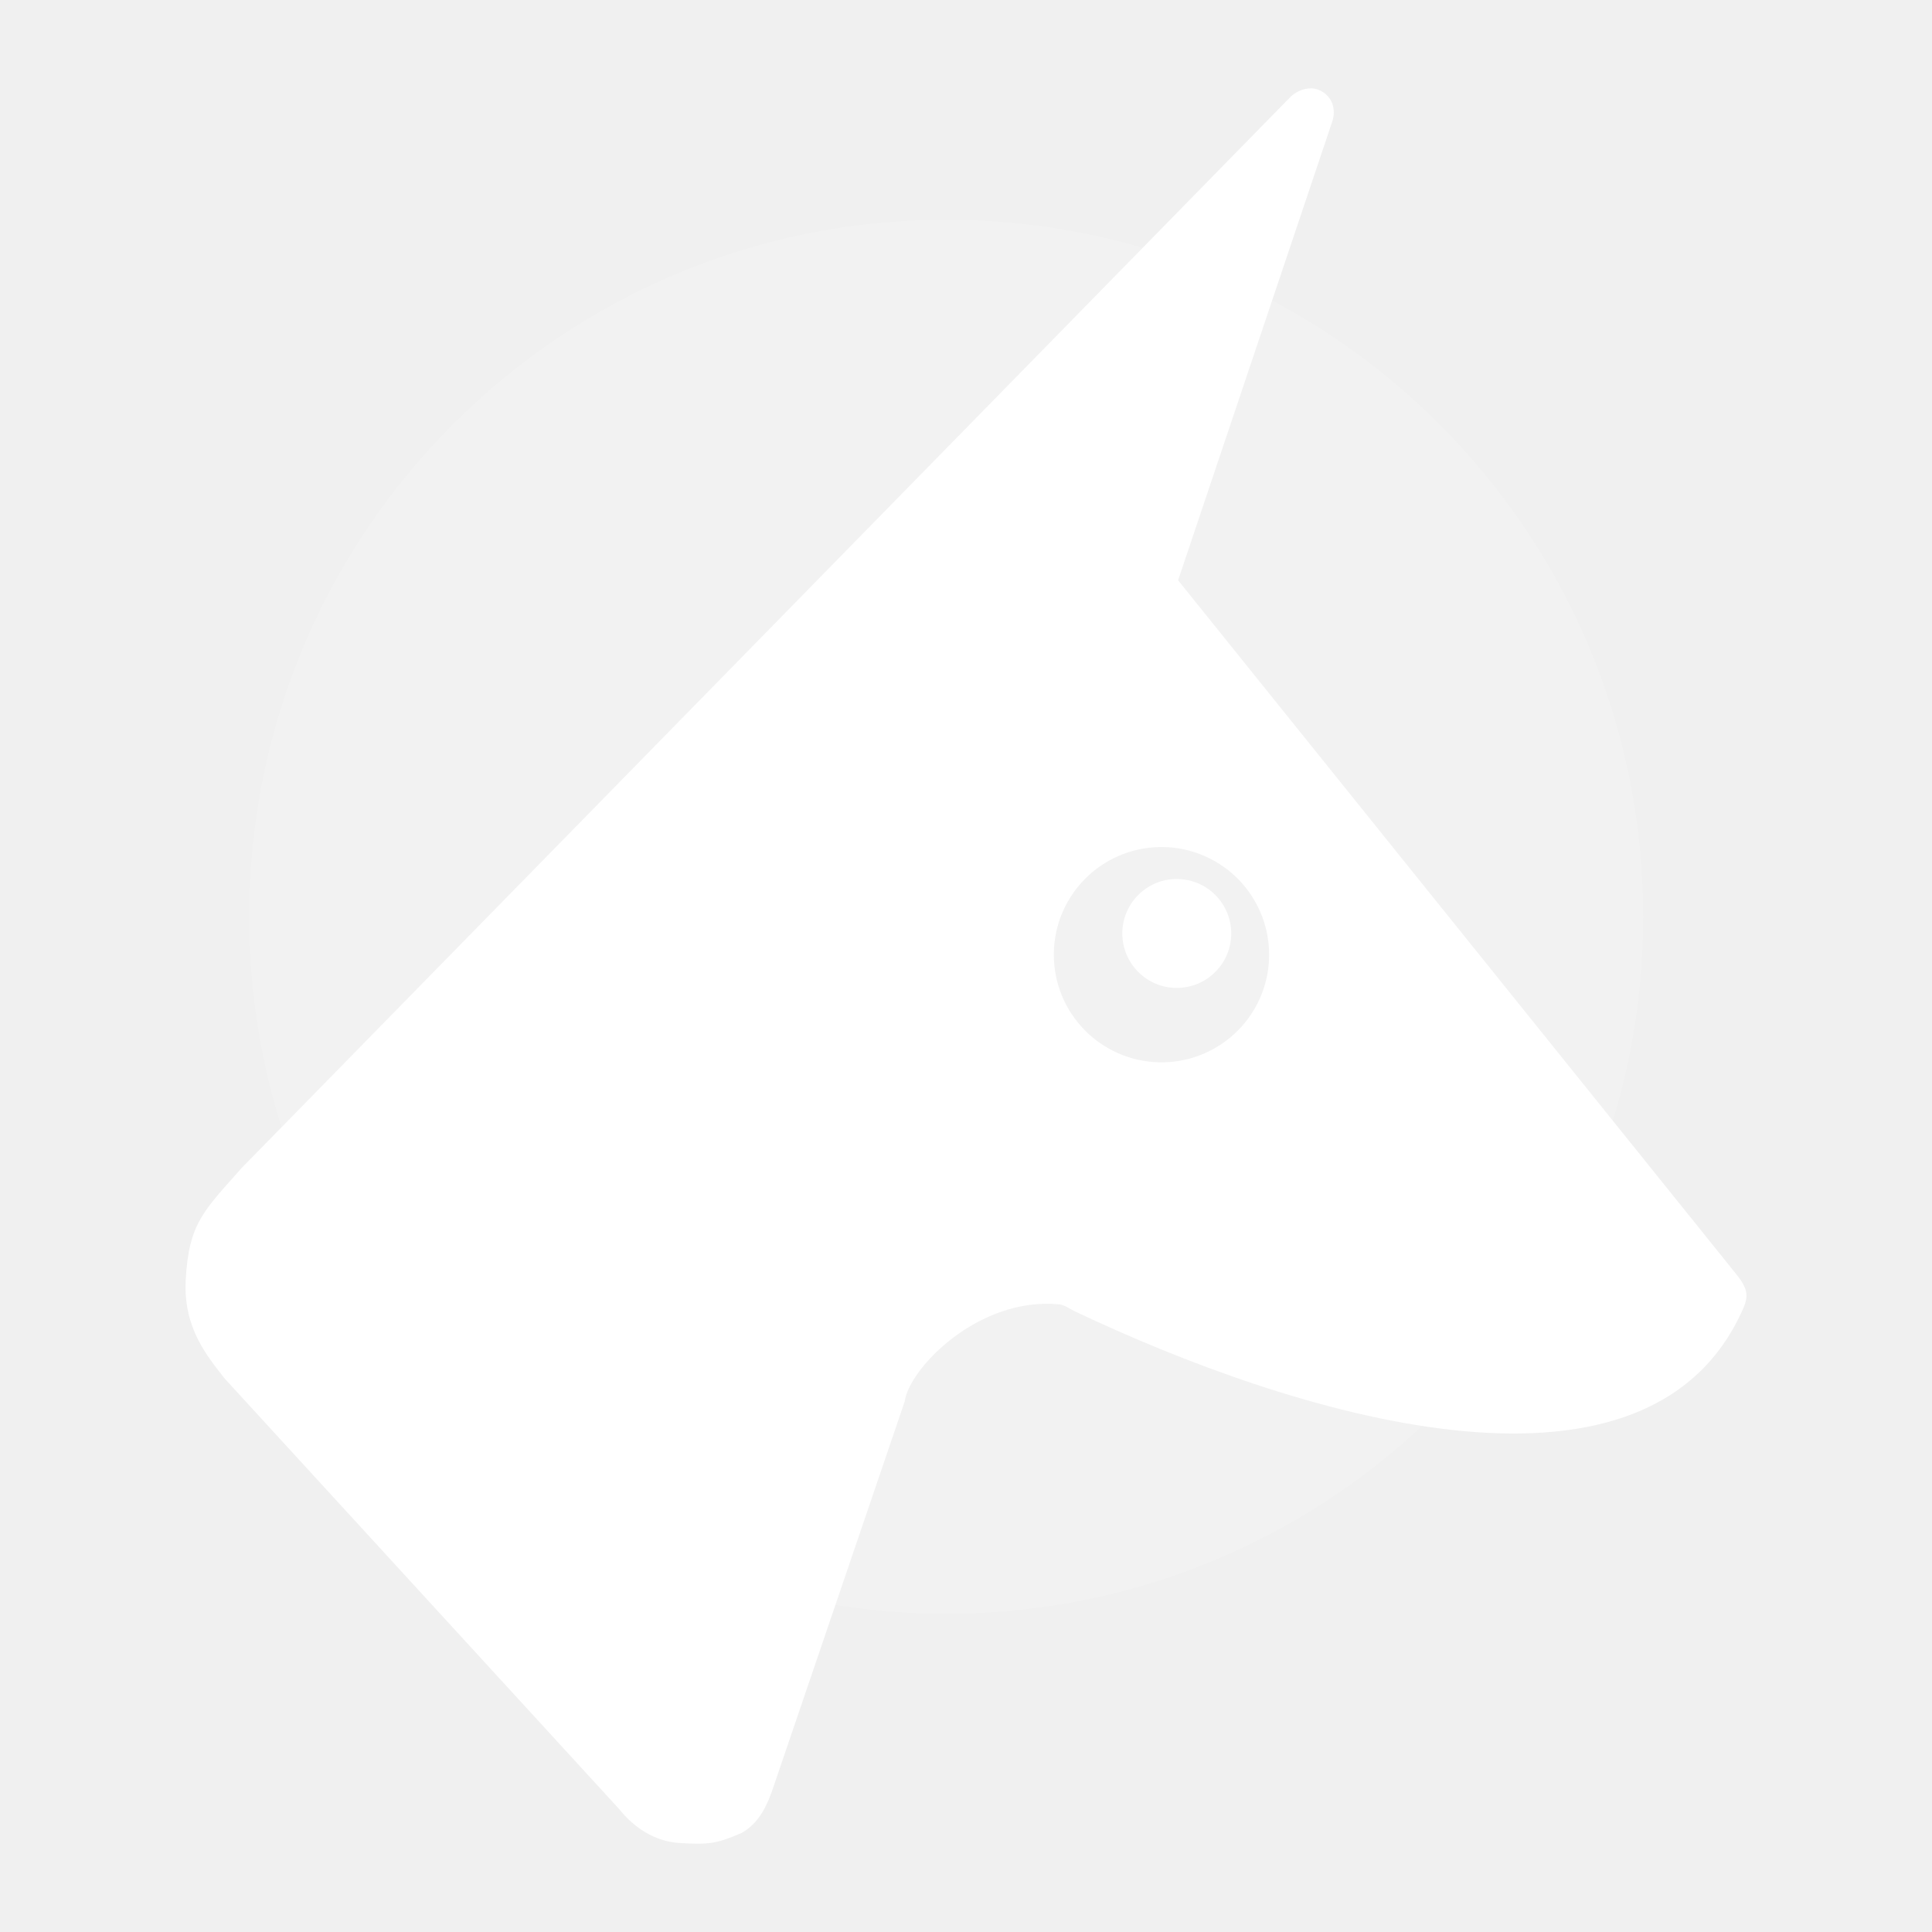
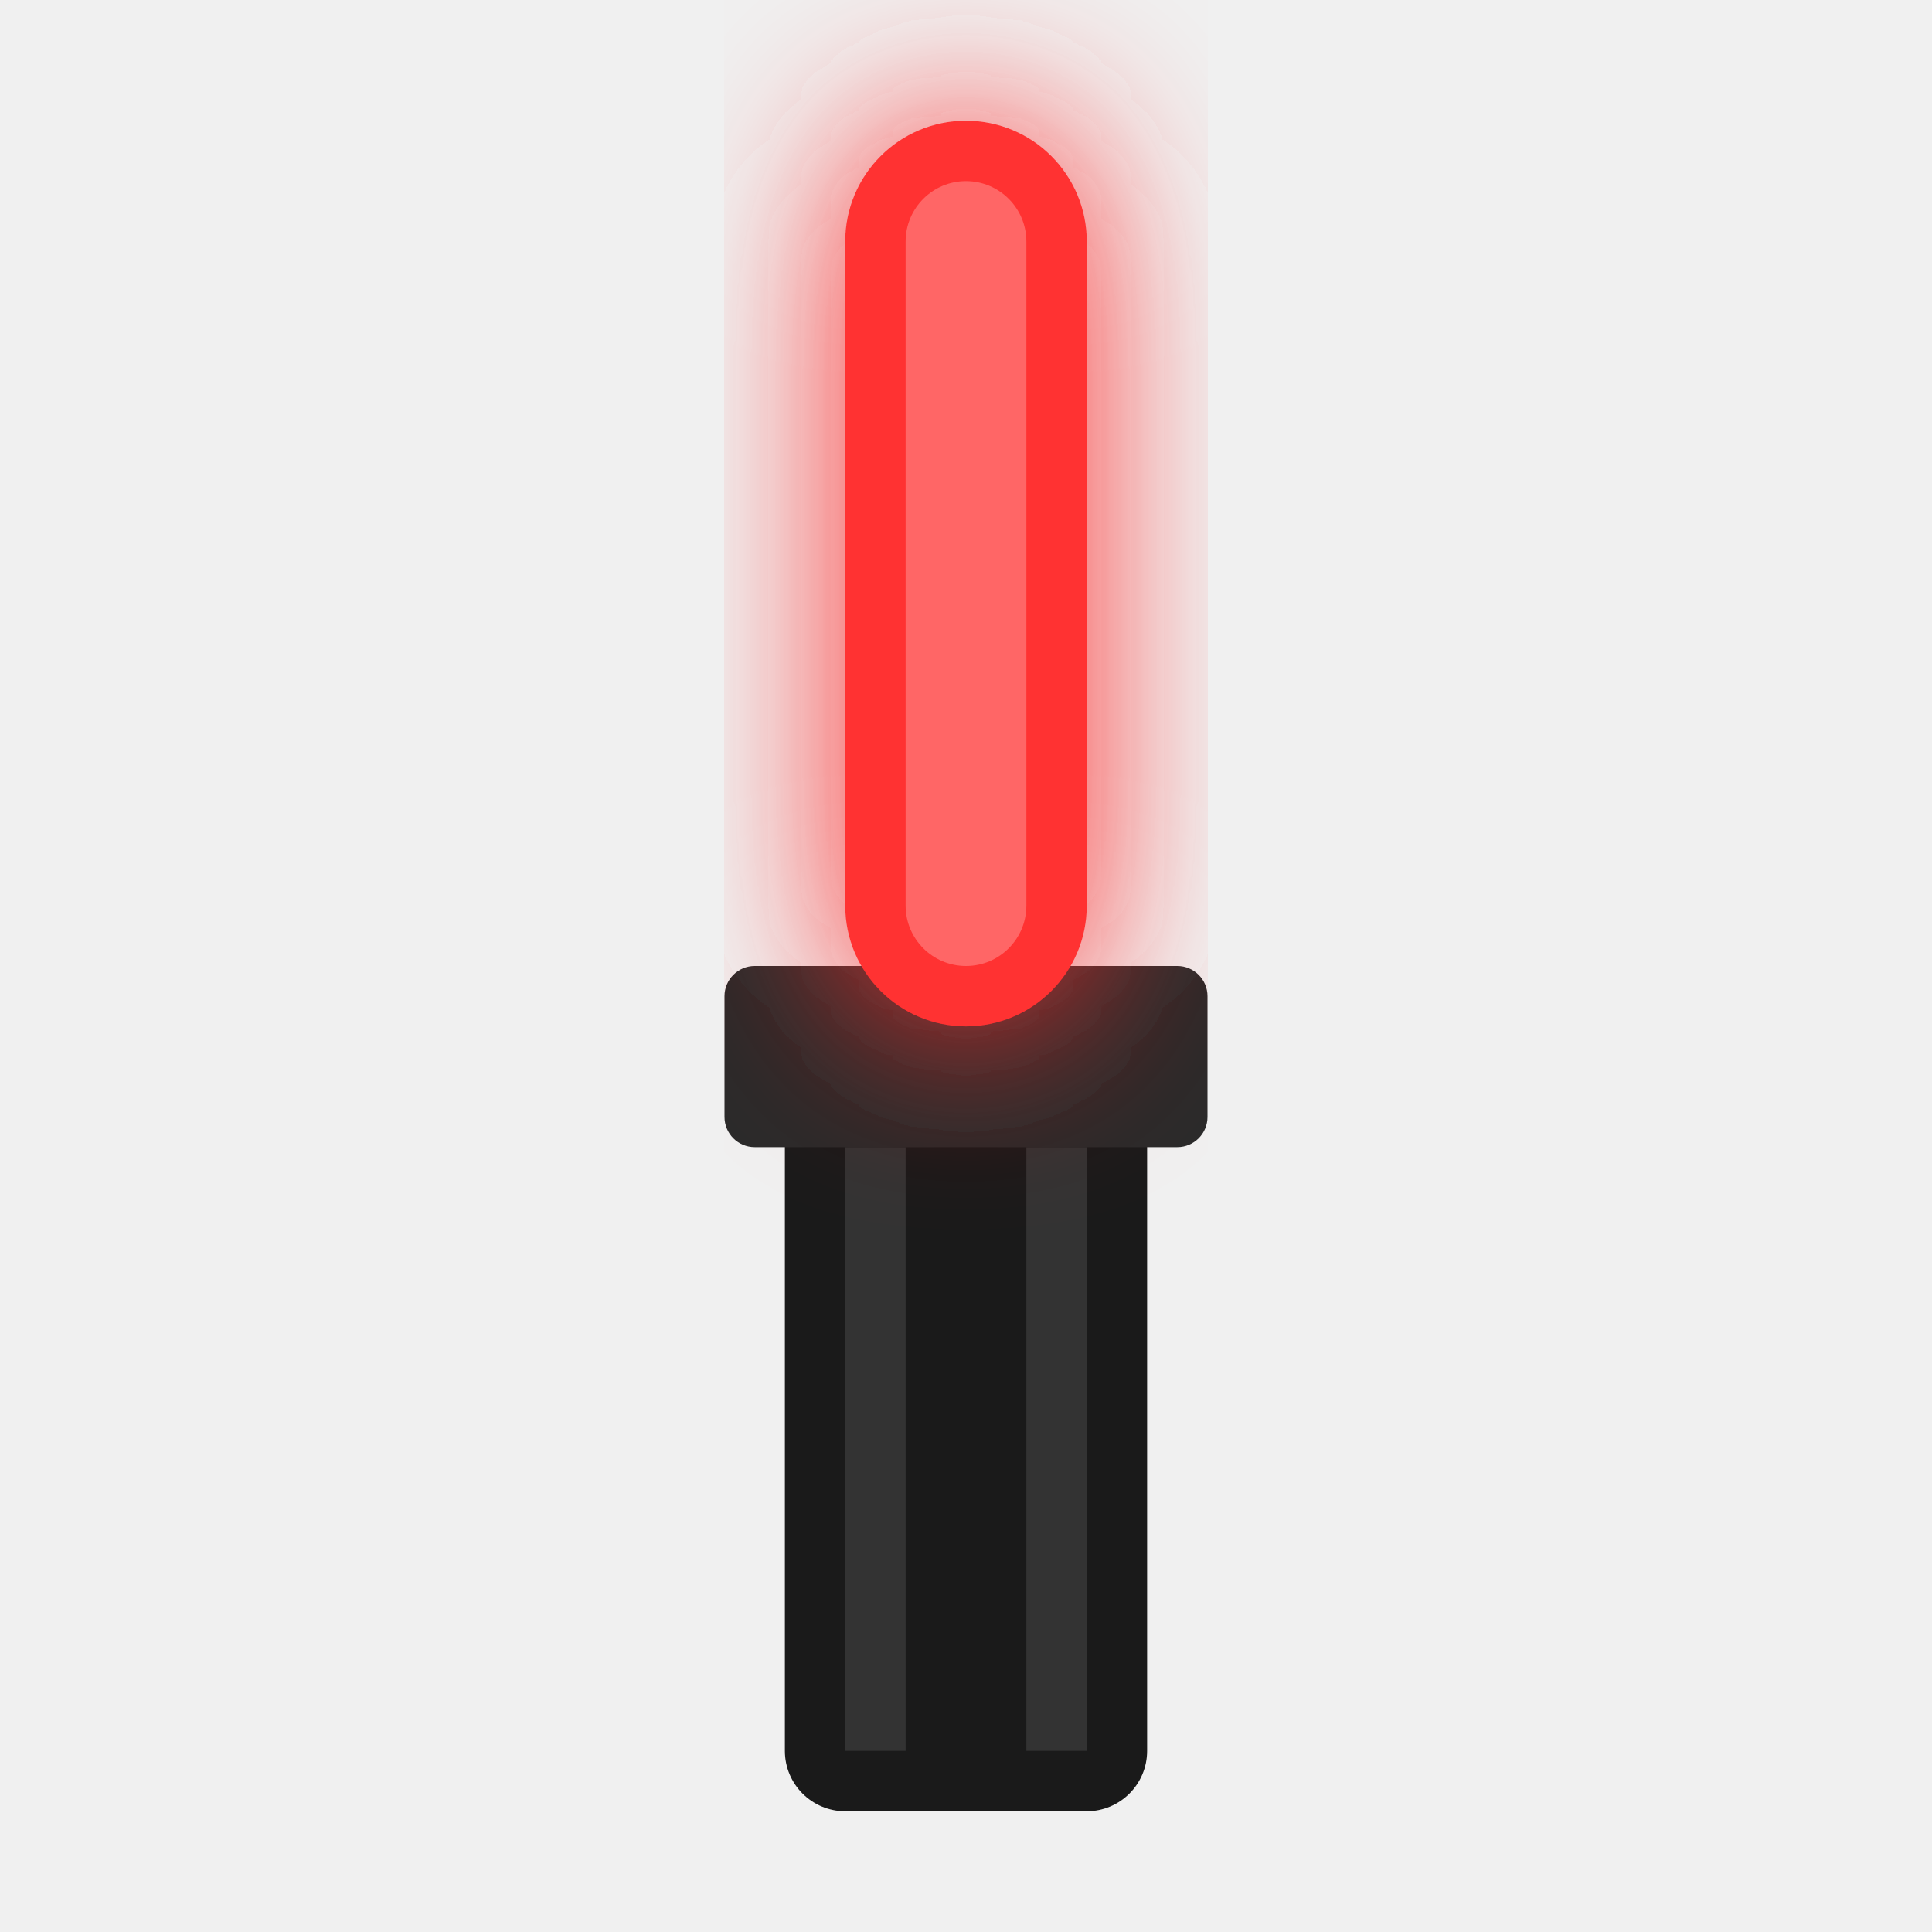
- <svg xmlns="http://www.w3.org/2000/svg" viewBox="0 0 32 32" fill="#fff">
-   <circle fill-opacity="0.15" cx="15.672" cy="15.184" r="11.544" />
-   <path d="M11.244 30.525c.532.036.656-.003 1.038-.165.241-.138.38-.35.499-.677l2.204-6.471c.068-.536 1.211-1.736 2.556-1.608.093.009.172.073.26.115 3.57 1.694 9.404 3.535 11.036.032.054-.116.099-.21.088-.324-.014-.154-.16-.311-.218-.386l-9.194-11.43 2.554-7.6a.456.456 0 0 0 .003-.288.394.394 0 0 0-.344-.26.503.503 0 0 0-.376.167L4.001 19.347c-.614.699-.878.905-.925 1.864-.039.79.357 1.251.646 1.623l6.538 7.135c.236.298.584.53.984.556Zm7.953-16.495a1.783 1.783 0 1 1-.003 3.565 1.783 1.783 0 0 1 .003-3.565Zm.294.529a.902.902 0 1 1 0 1.804.902.902 0 0 1 0-1.804Z" />
+ <svg xmlns="http://www.w3.org/2000/svg" viewBox="0 0 32 32">
+   <defs>
+     <filter id="glow" x="-50%" y="-50%" width="200%" height="200%">
+       <feGaussianBlur stdDeviation="1.5" result="blur" />
+       <feMerge>
+         <feMergeNode in="blur" />
+         <feMergeNode in="SourceGraphic" />
+       </feMerge>
+     </filter>
+   </defs>
+   <rect x="13" y="18" width="6" height="12" rx="1" fill="#1a1a1a" />
+   <rect x="14" y="19" width="1" height="10" fill="#333" />
+   <rect x="17" y="19" width="1" height="10" fill="#333" />
+   <rect x="12" y="16" width="8" height="3" rx="0.5" fill="#2a2a2a" />
+   <rect x="14" y="2" width="4" height="15" rx="2" fill="#ff3333" filter="url(#glow)" />
+   <rect x="15" y="3" width="2" height="13" rx="1" fill="#ff6666" />
</svg>
